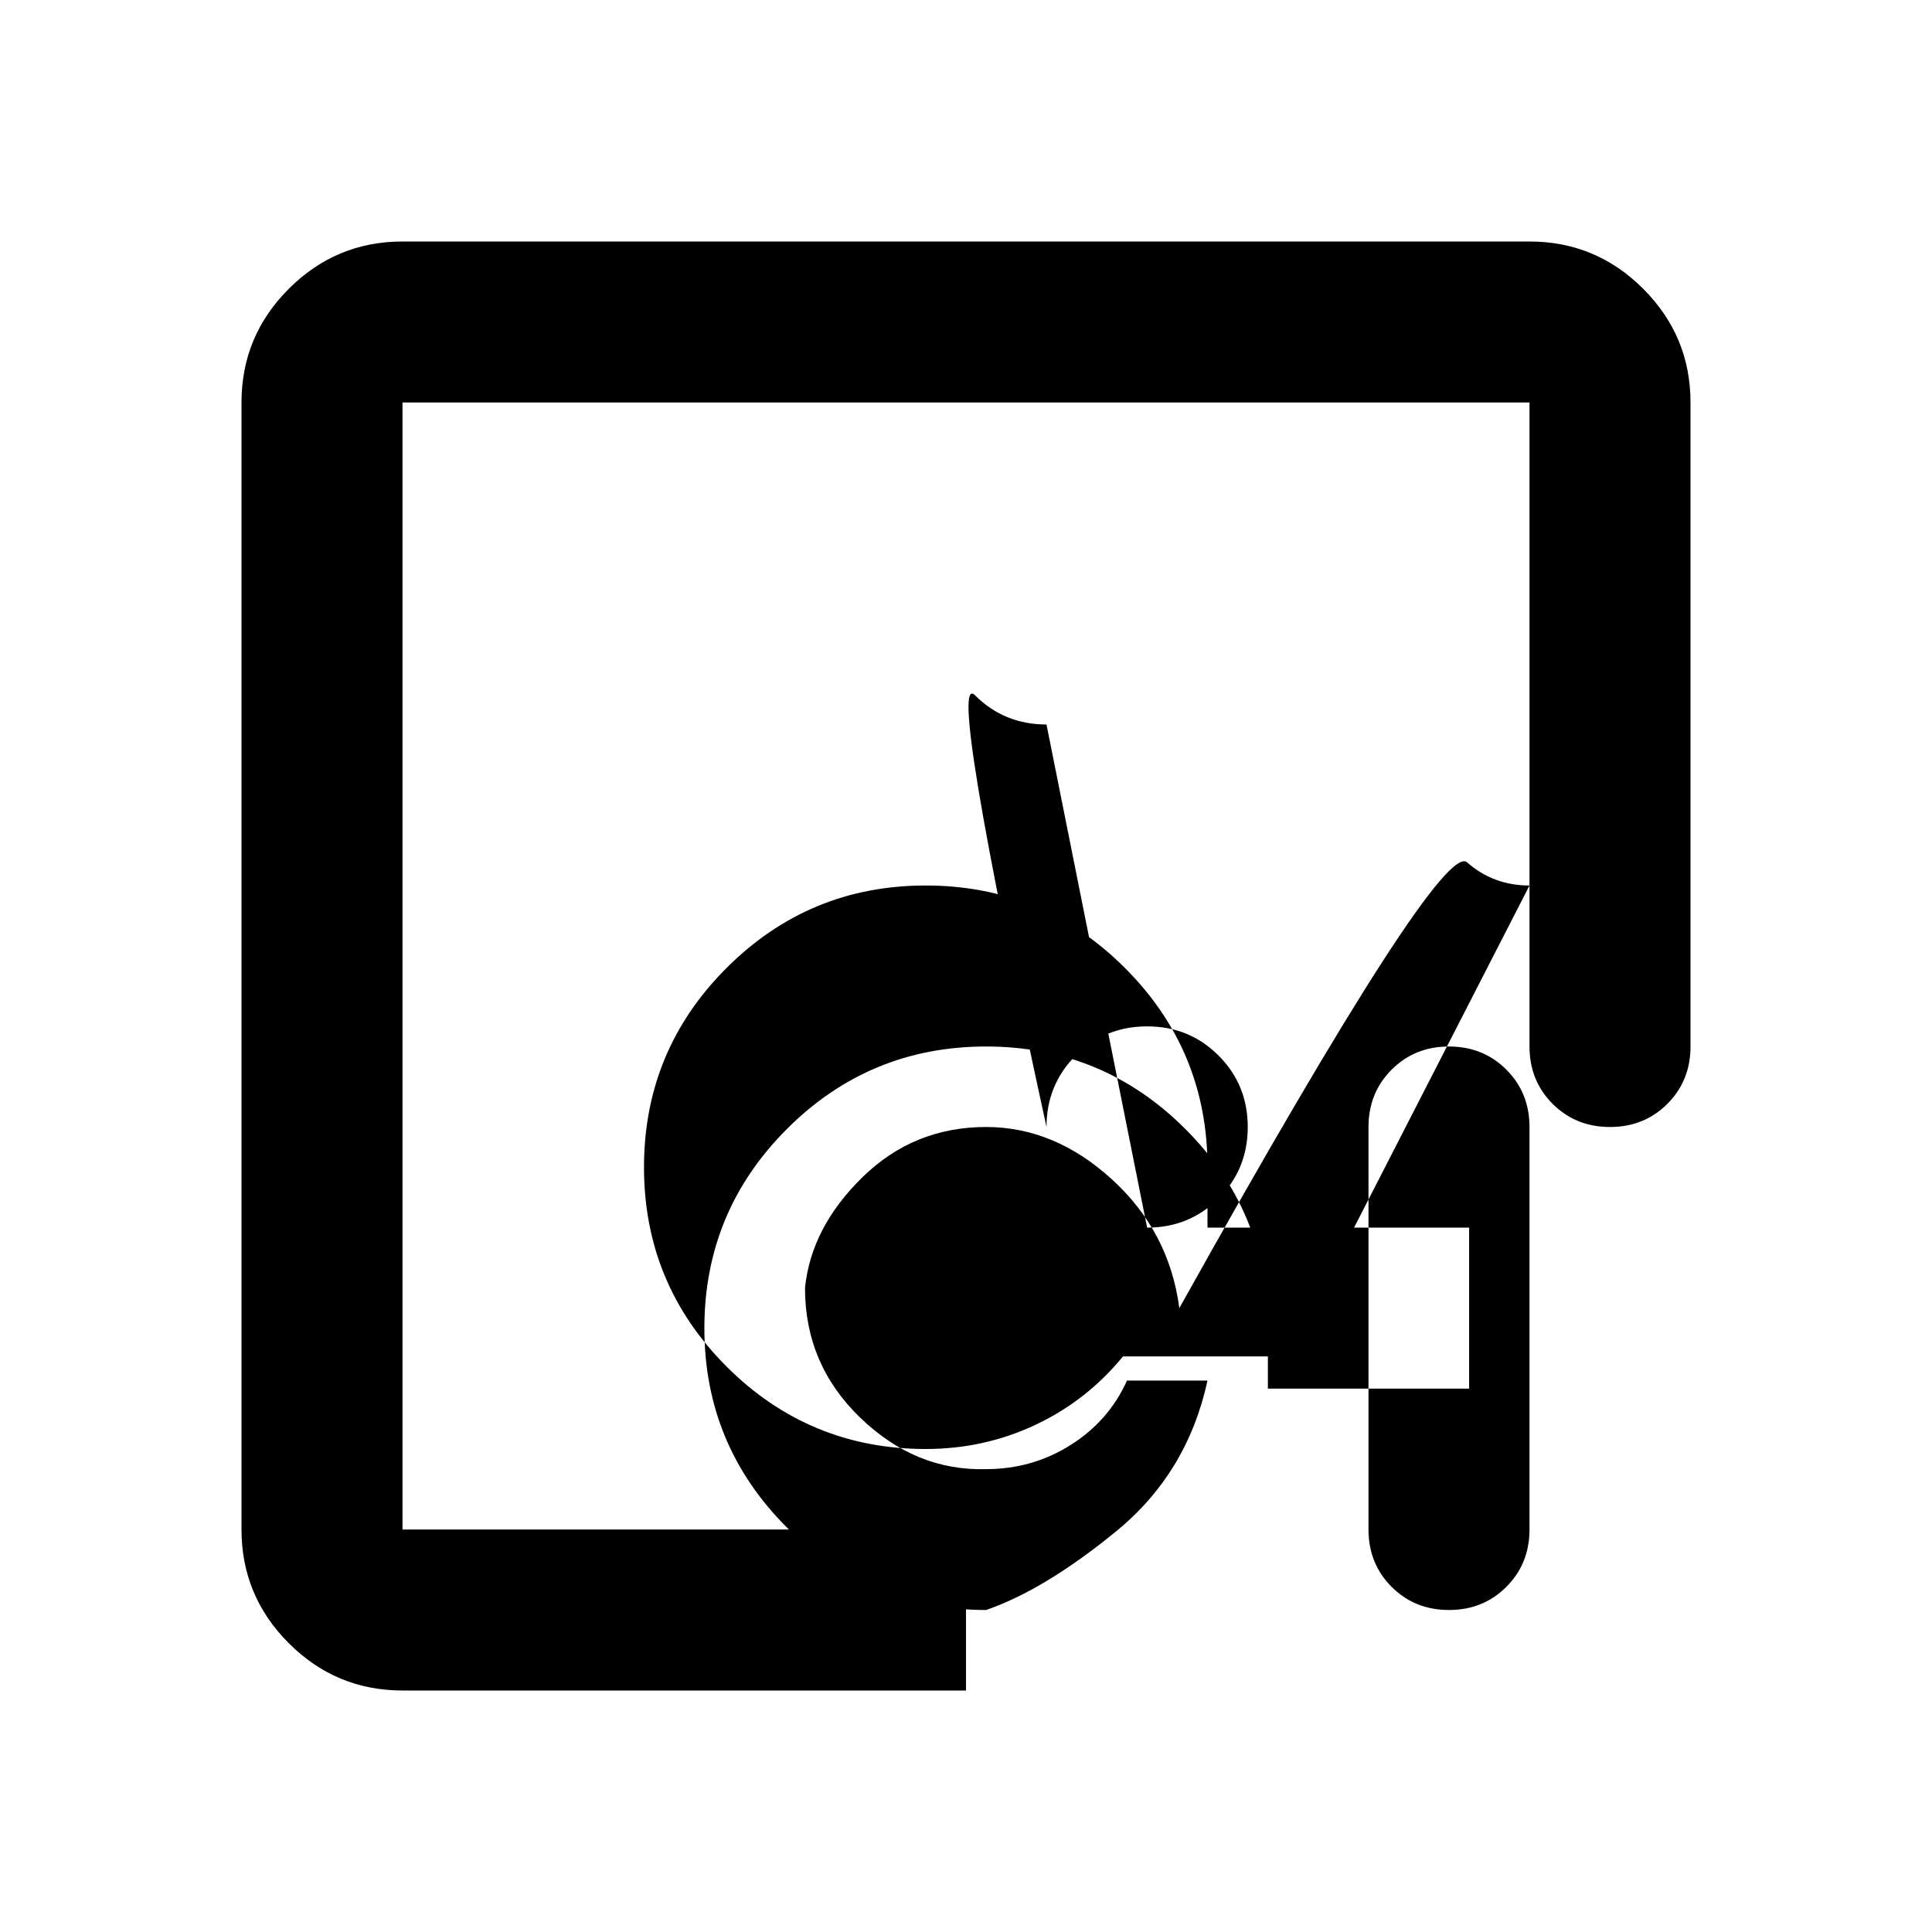
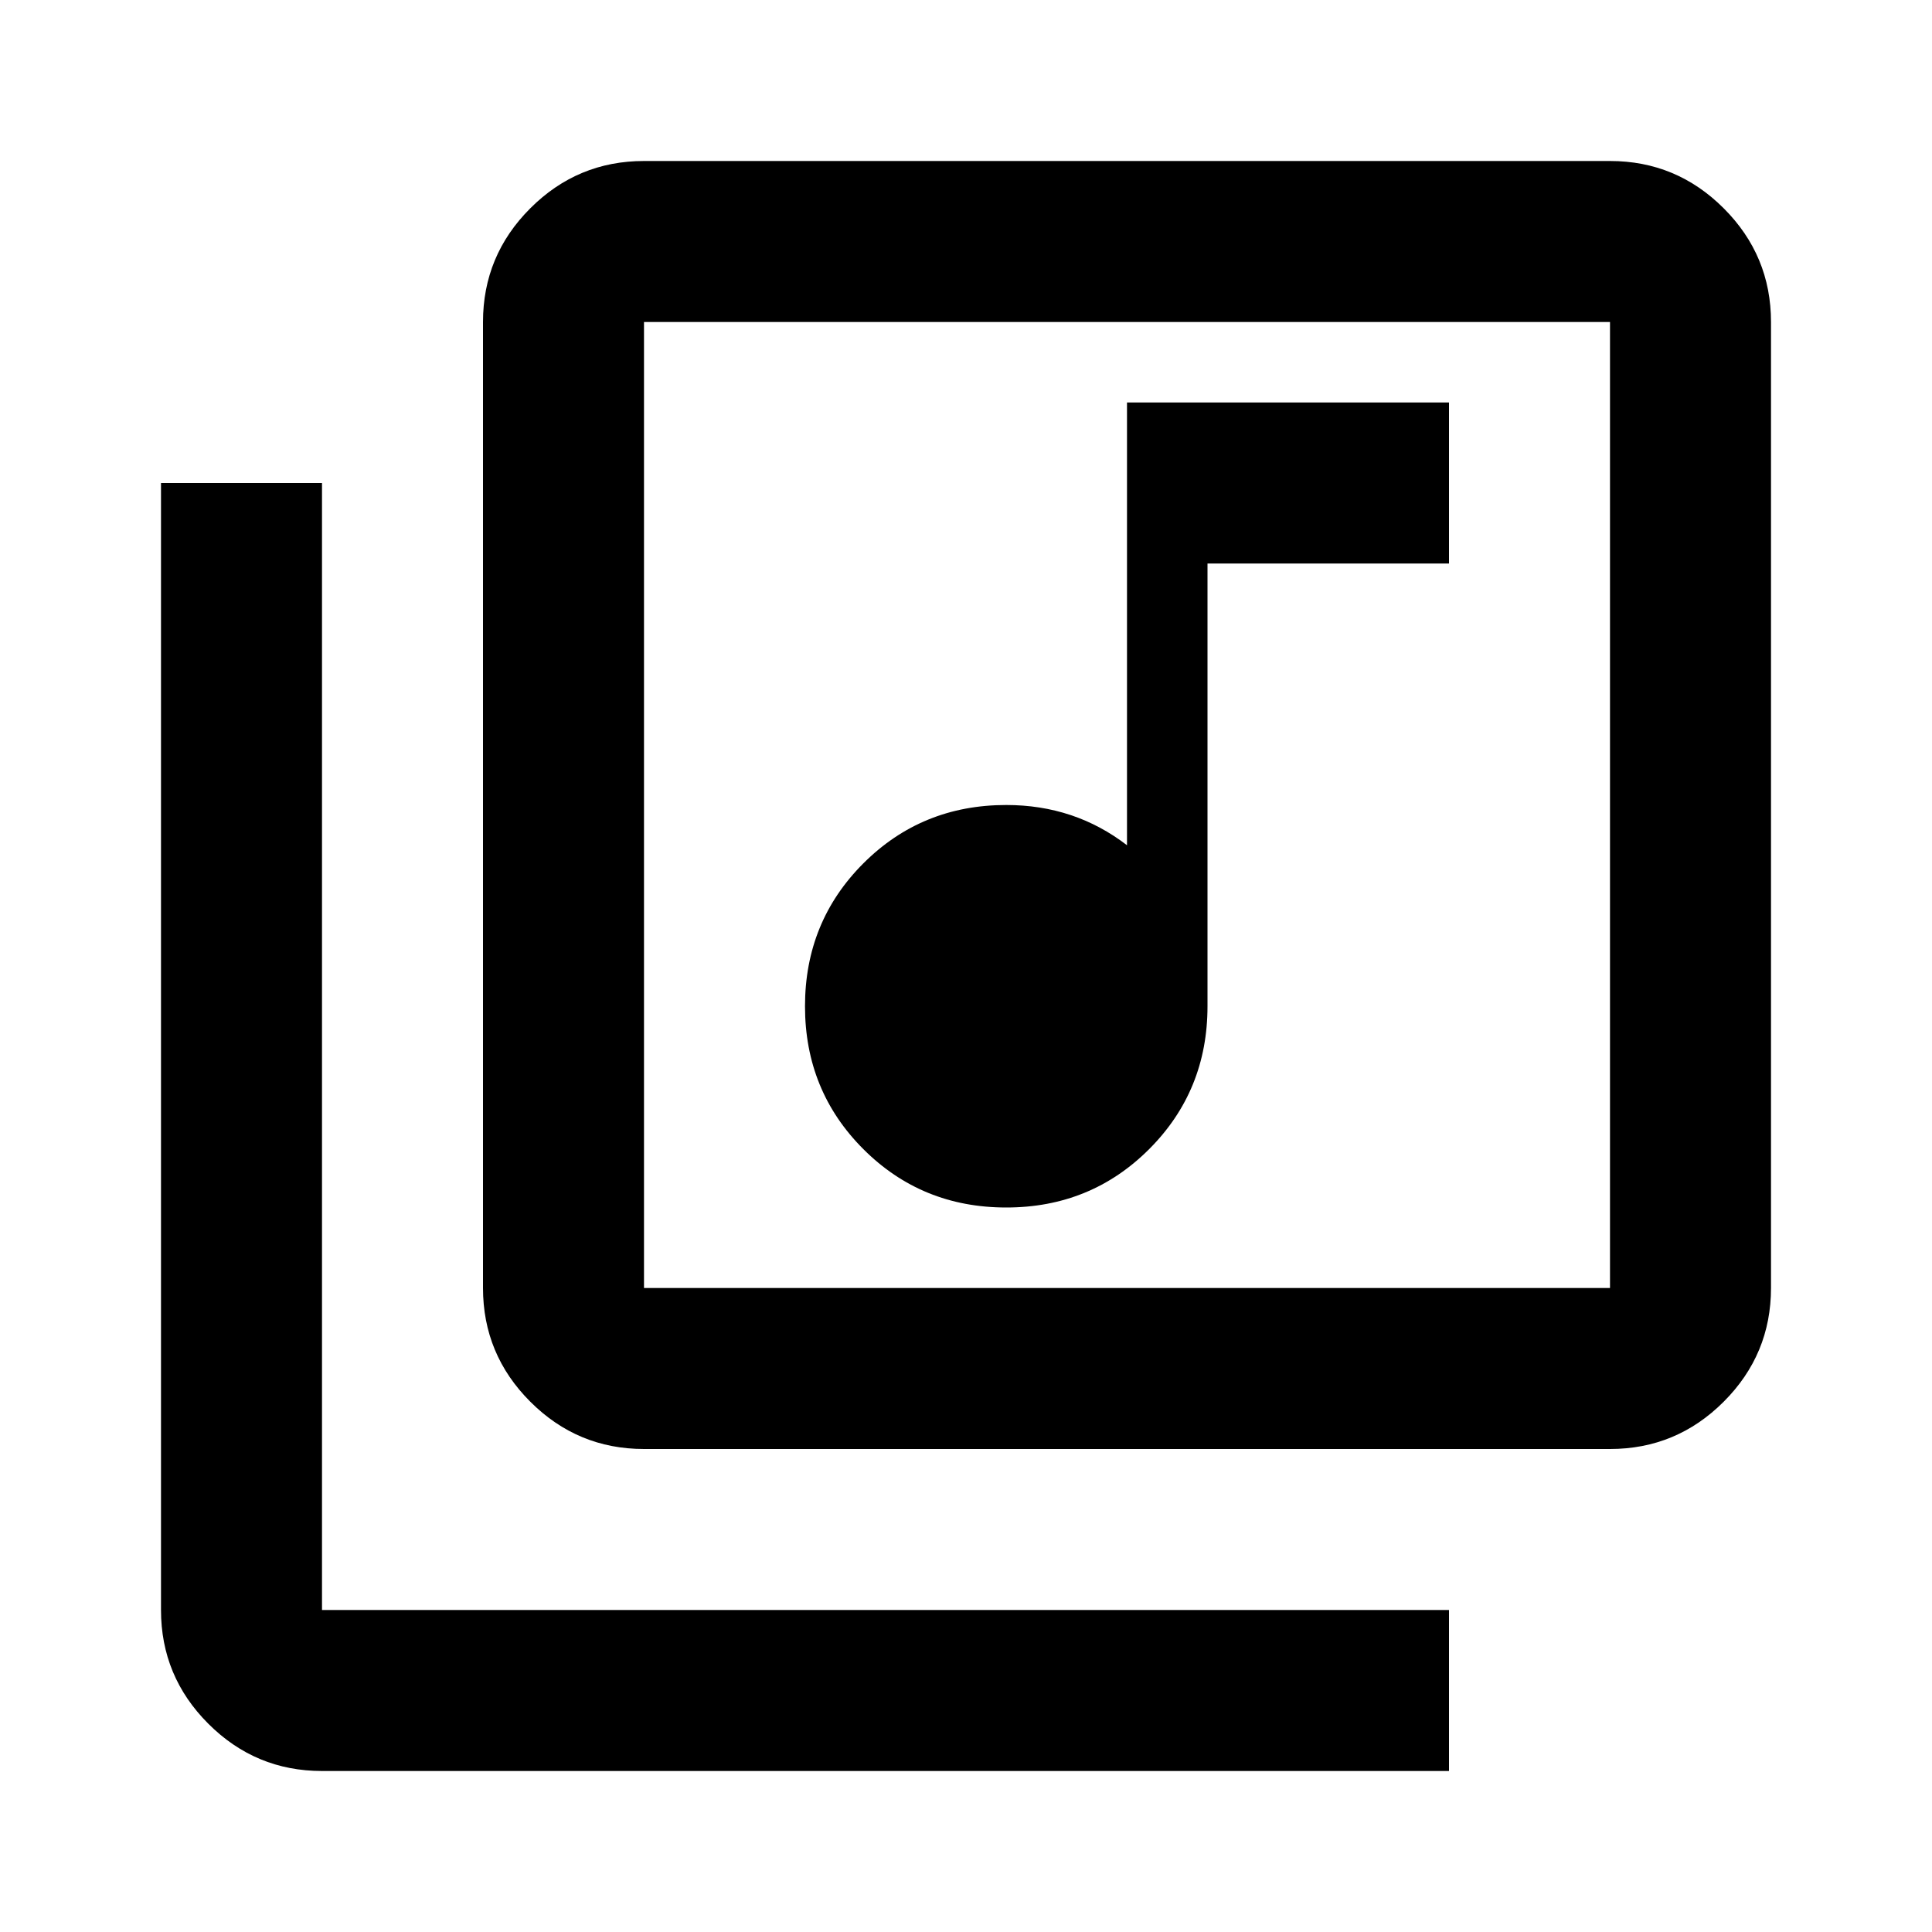
<svg xmlns="http://www.w3.org/2000/svg" height="24" viewBox="0 -960 960 960" width="24">
-   <path d="M200-120q-33 0-56.5-23.5T120-200v-560q0-33 23.5-56.5T200-840h560q33 0 56.5 23.5T840-760v280h-80v-280H200v560h280v80H200Zm0 0v-80 80Zm520-40q-17 0-28.5-11.5T680-200v-200q0-17 11.5-28.5T720-440q17 0 28.5 11.5T760-400v200q0 17-11.5 28.5T720-160Zm-80-200v200-200Zm160-40q-17 0-28.5-11.5T760-440v-80q0-17 11.5-28.5T800-560q17 0 28.5 11.5T840-520v80q0 17-11.5 28.5T800-400Zm-40-120q-18 0-31-11.5T586-310q-5-38-33.5-64t-62.5-26q-36 0-61.5 25T400-320q0 38 27.5 64.5T490-230q23 0 42-12t28-32h40q-10 46-45.5 75T490-160q-58 0-99-41t-41-99q0-58 41-99t99-41q58 0 99 41t41 99v30h100v-80H600v-30q0-58-41-99t-99-41q-58 0-99 41t-41 99q0 58 41 99t99 41q29 0 54.5-12t43.5-34h82Zm-240-80q-21 0-35.5-14.5T520-400q0-21 14.5-35.5T570-450q21 0 35.5 14.5T620-400q0 21-14.5 35.5T570-350Z" />
+   <path d="M500-360q42 0 71-29t29-71v-220h120v-80H560v220q-13-10-28-15t-32-5q-42 0-71 29t-29 71q0 42 29 71t71 29ZM320-240q-33 0-56.5-23.5T240-320v-480q0-33 23.5-56.5T320-880h480q33 0 56.5 23.5T880-800v480q0 33-23.5 56.5T800-240H320Zm0-80h480v-480H320v480ZM160-80q-33 0-56.5-23.5T80-160v-560h80v560h560v80H160Zm160-720v480-480Z" />
</svg>
